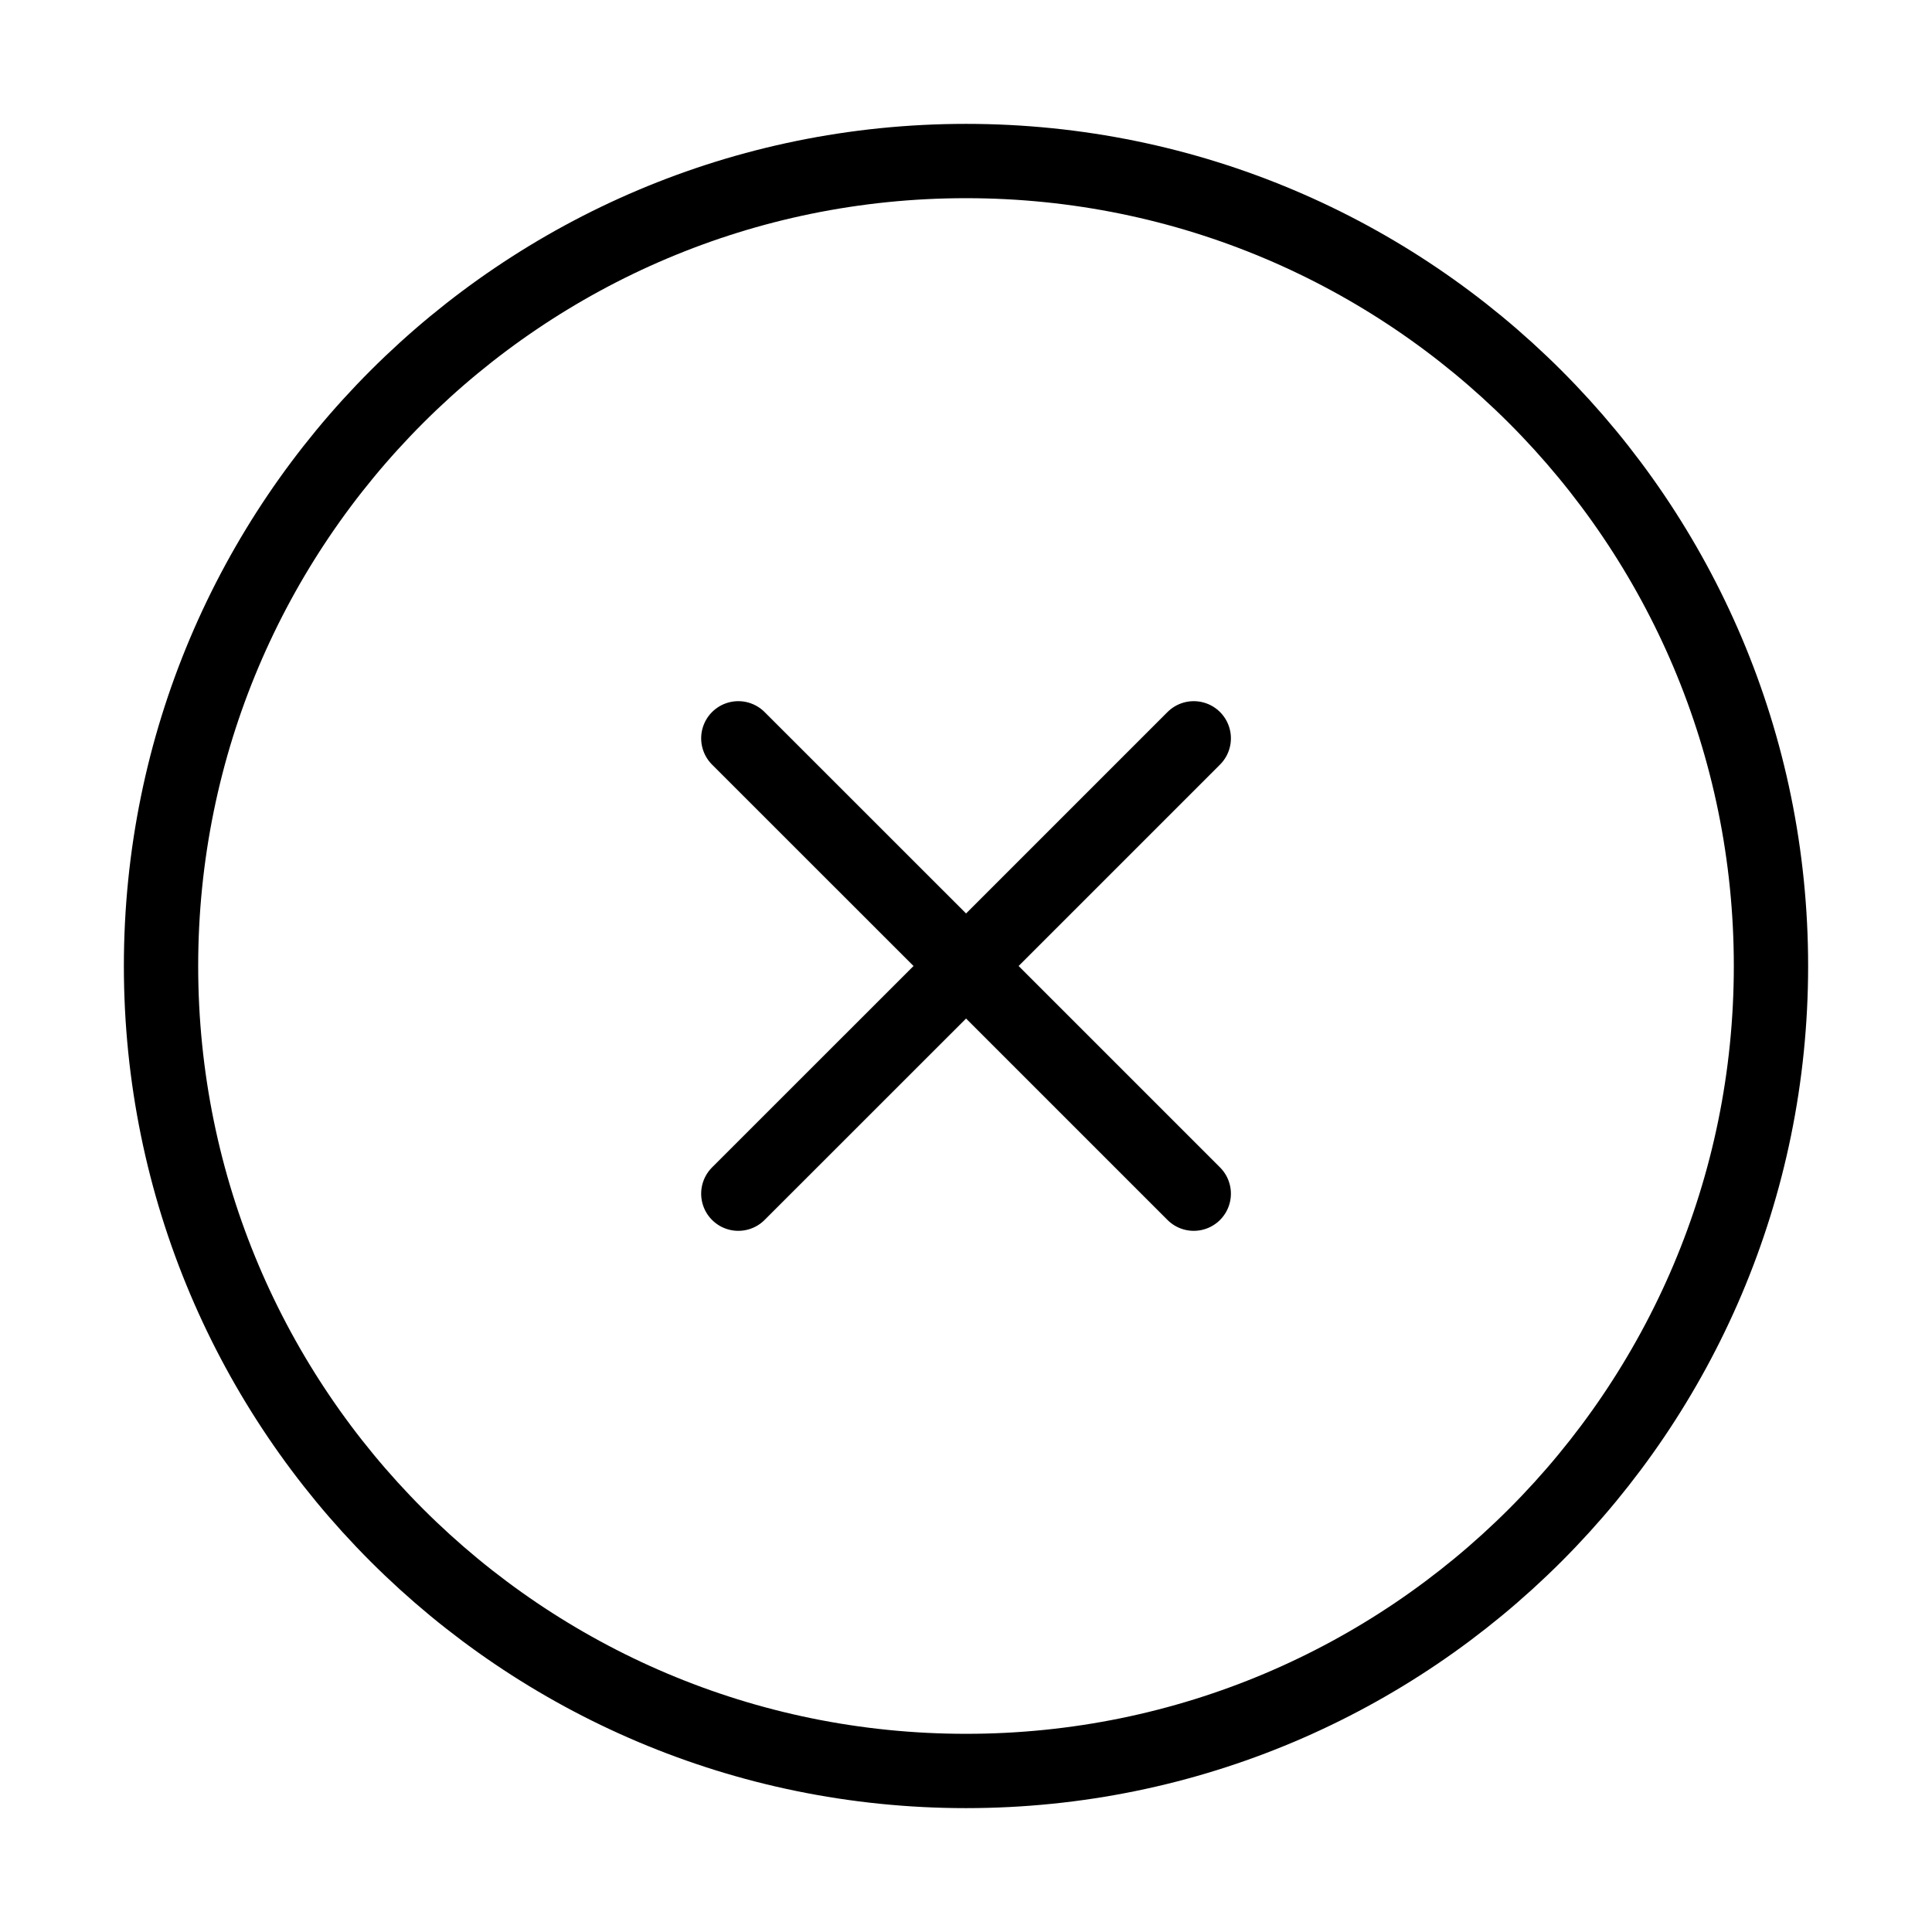
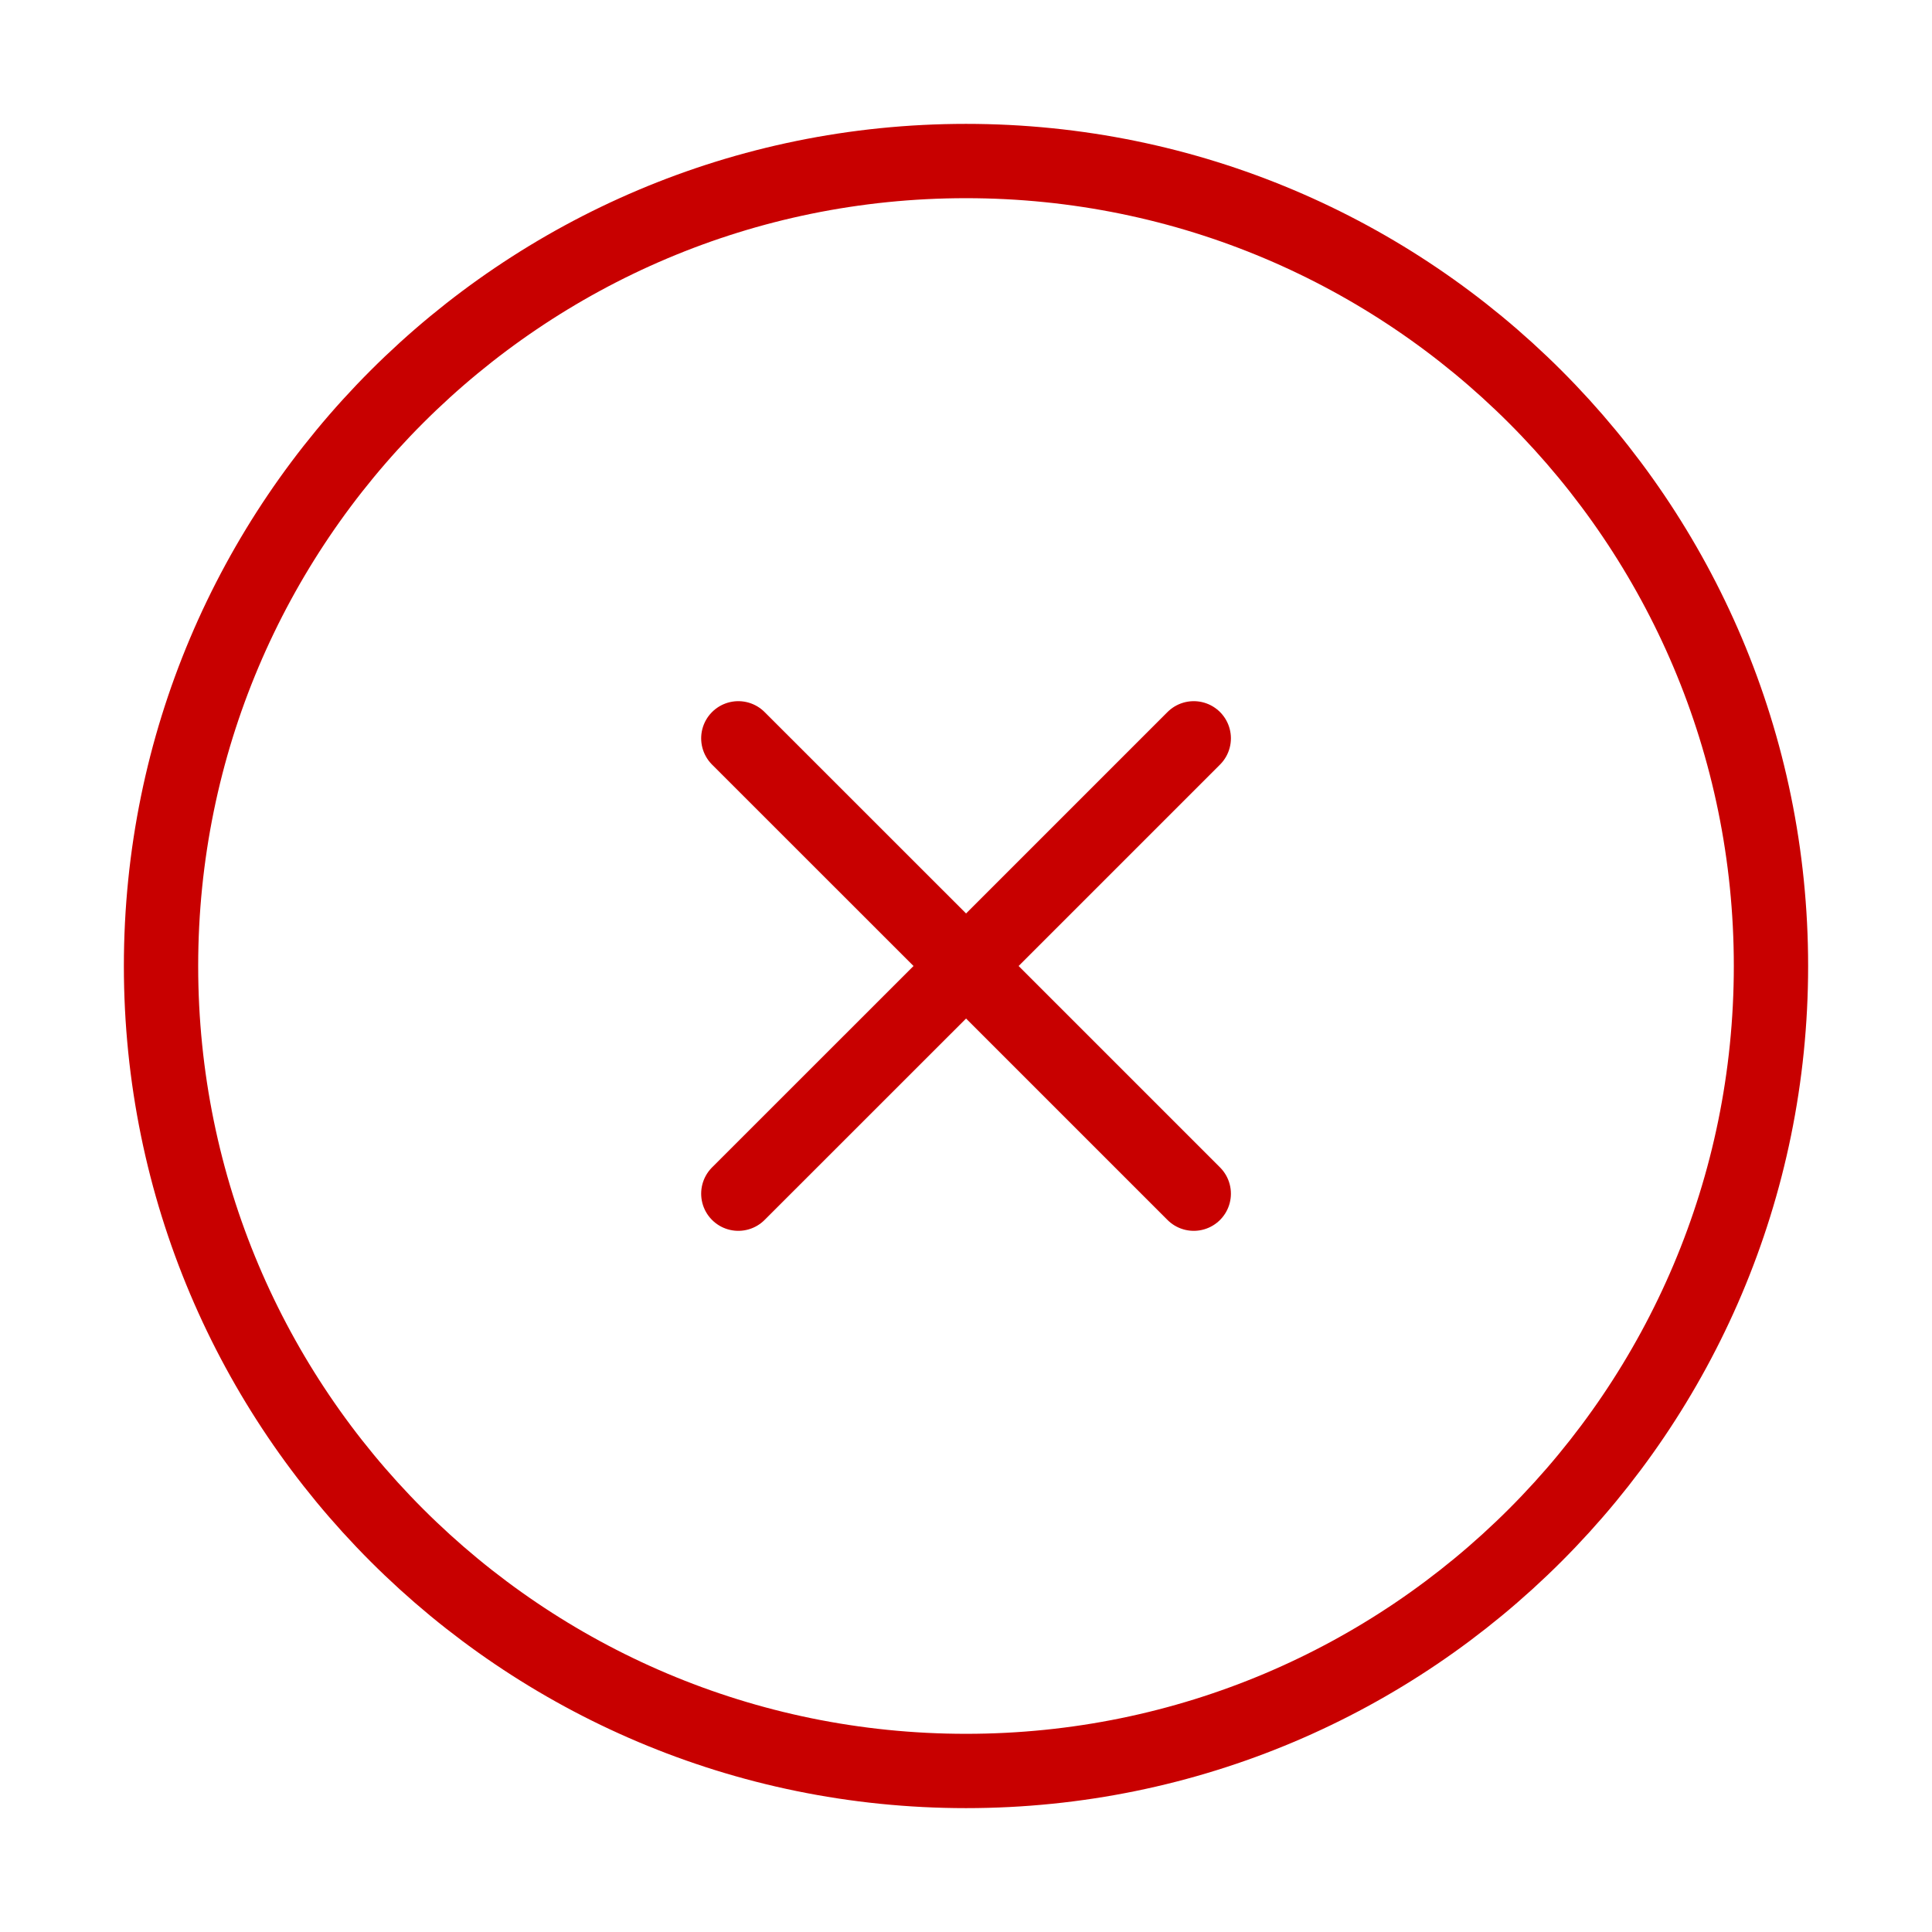
<svg xmlns="http://www.w3.org/2000/svg" width="26" height="26" viewBox="0 0 26 26" fill="none">
-   <path d="M9.936 16.064L13.001 13M13.001 13L16.065 9.936M13.001 13L9.936 9.936M13.001 13L16.065 16.064M13 23.833C18.983 23.833 23.833 18.983 23.833 13C23.833 7.017 18.983 2.167 13 2.167C7.017 2.167 2.167 7.017 2.167 13C2.167 18.983 7.017 23.833 13 23.833Z" stroke="black" stroke-linecap="round" stroke-linejoin="round" />
+   <path d="M9.936 16.064L13.001 13M13.001 13L16.065 9.936M13.001 13L9.936 9.936M13.001 13L16.065 16.064M13 23.833C18.983 23.833 23.833 18.983 23.833 13C23.833 7.017 18.983 2.167 13 2.167C7.017 2.167 2.167 7.017 2.167 13C2.167 18.983 7.017 23.833 13 23.833Z" stroke="#C80000" stroke-linecap="round" stroke-linejoin="round" />
</svg>
